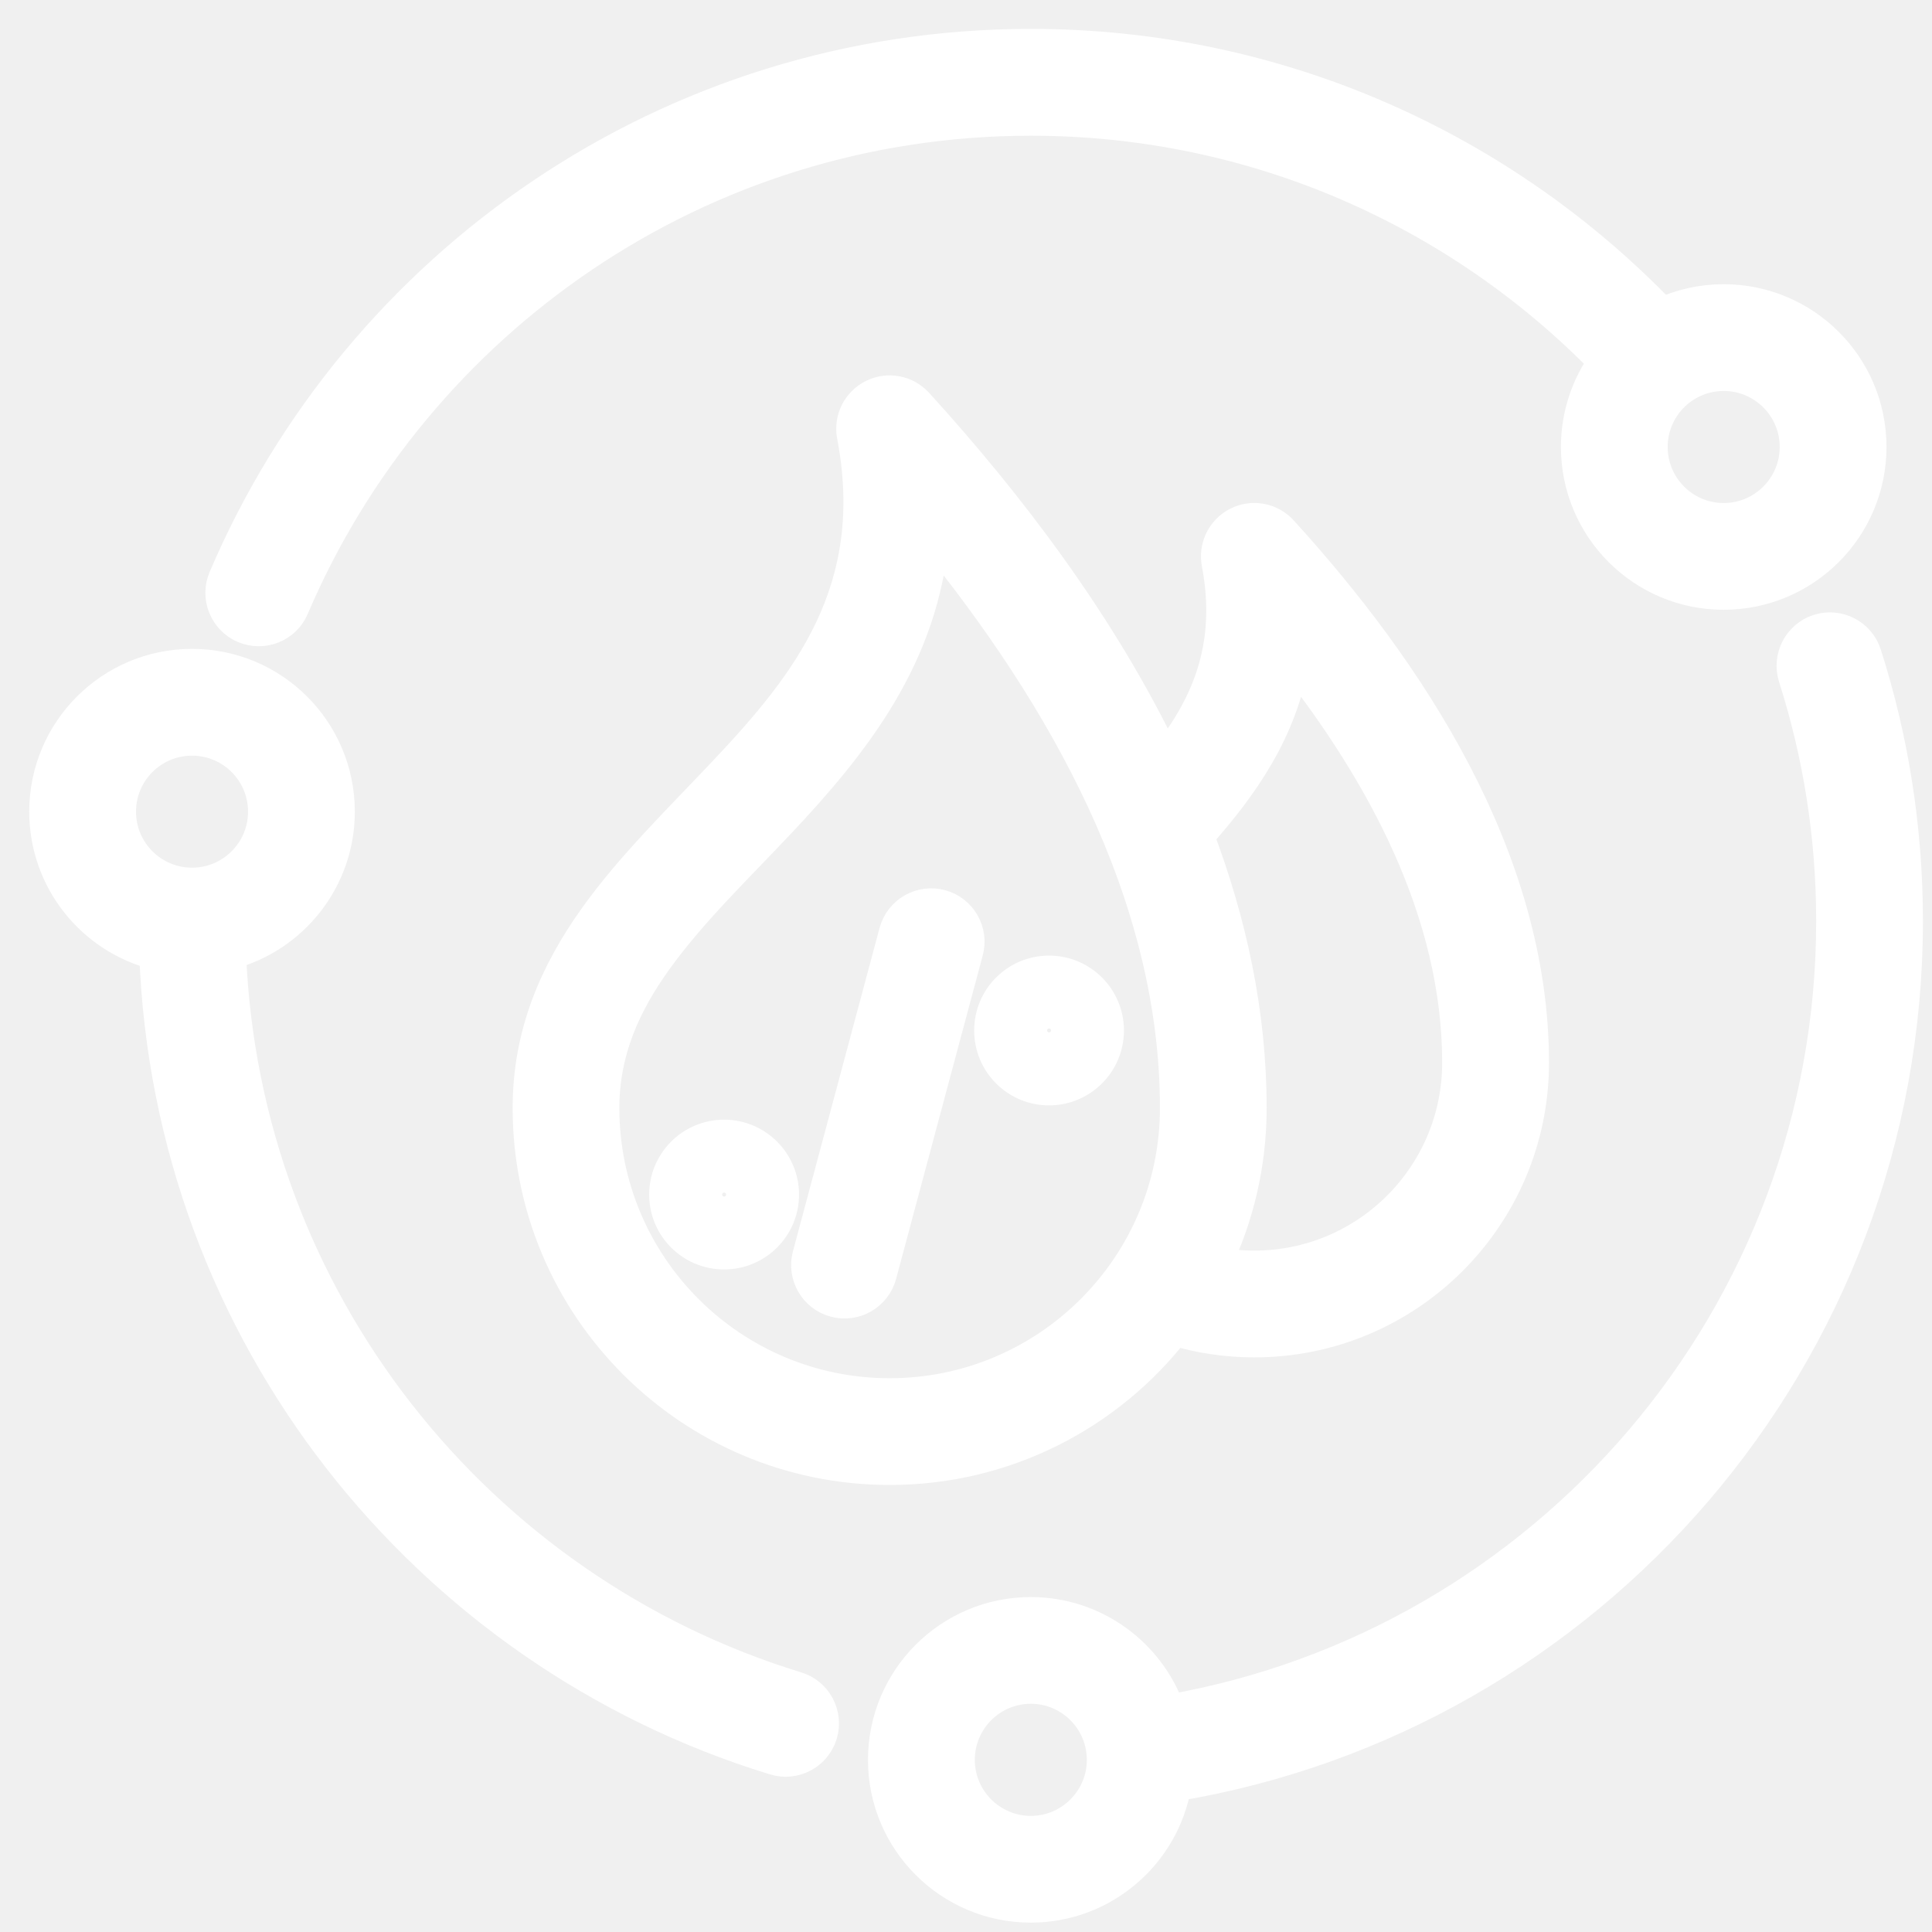
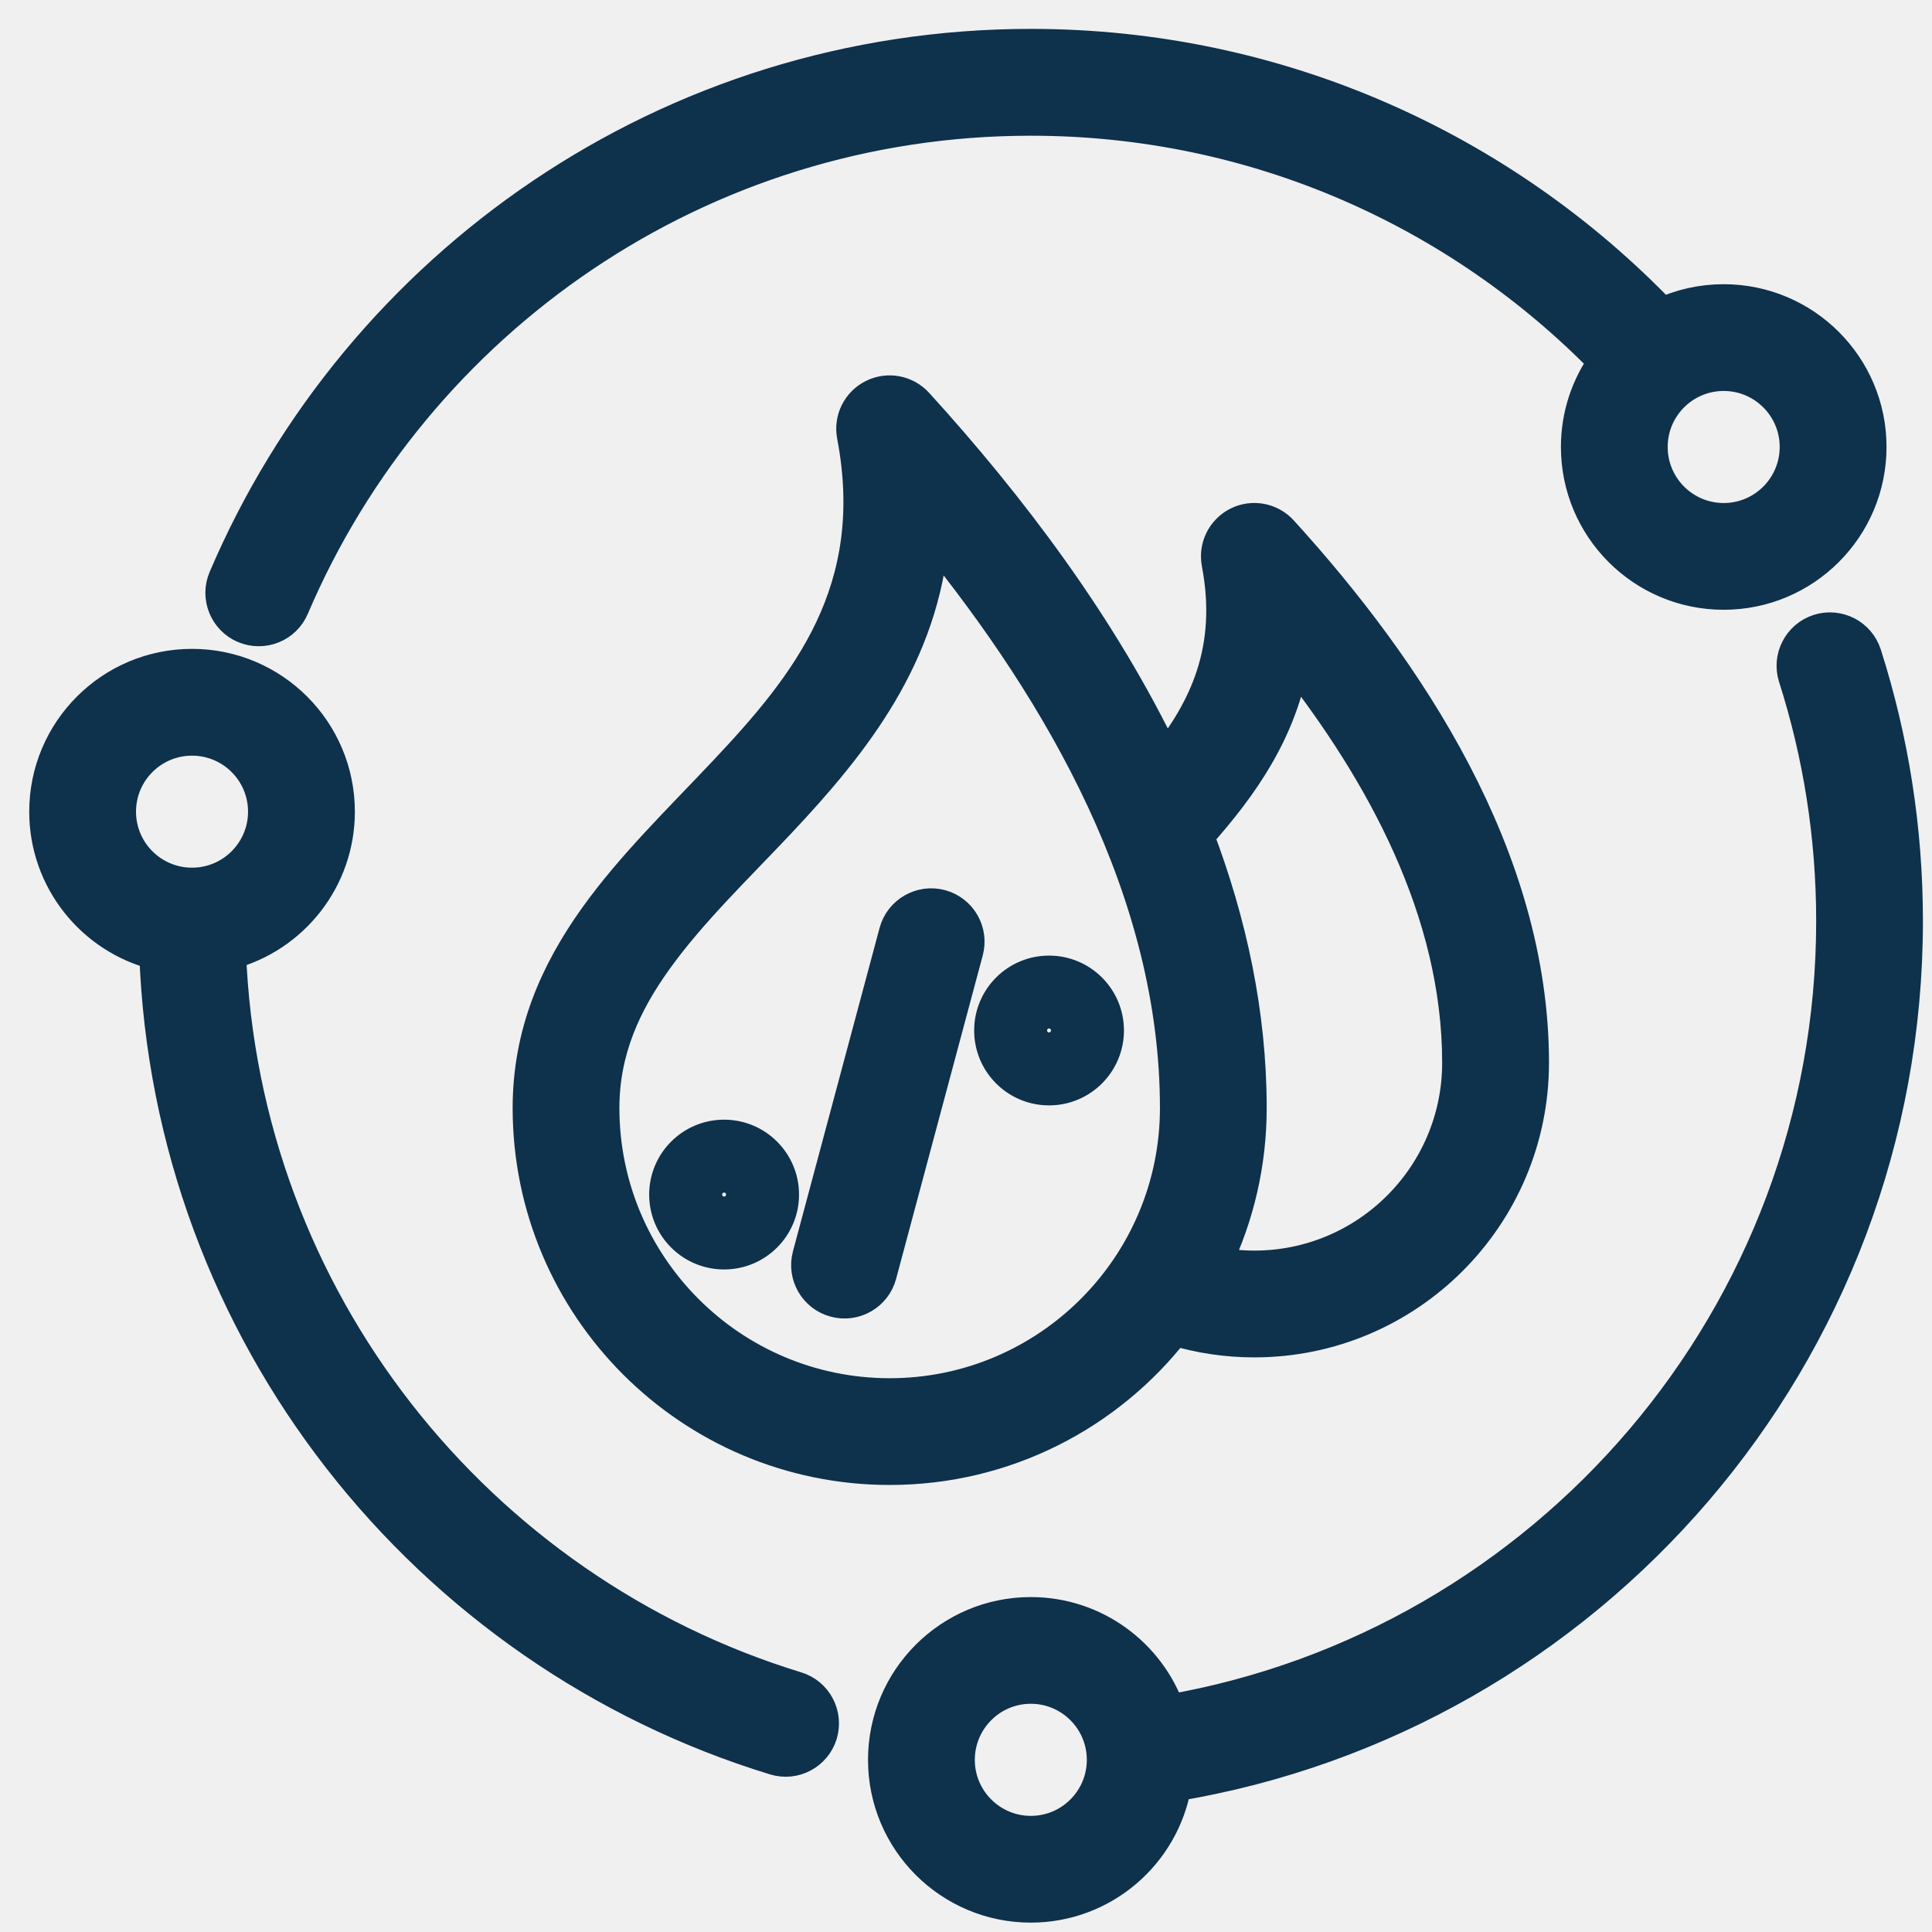
<svg xmlns="http://www.w3.org/2000/svg" width="51" height="51" viewBox="0 0 51 51" fill="none">
-   <path fill-rule="evenodd" clip-rule="evenodd" d="M30.845 45.181C30.32 43.682 28.889 42.605 27.211 42.605C25.084 42.605 23.359 44.33 23.359 46.456C23.359 48.58 25.084 50.306 27.211 50.306C29.113 50.306 30.696 48.922 31.006 47.107C41.954 45.293 50.314 35.772 50.314 24.314C50.314 21.862 49.932 19.5 49.223 17.282C49.062 16.776 48.519 16.496 48.013 16.657C47.506 16.82 47.228 17.363 47.389 17.867C48.039 19.901 48.389 22.067 48.389 24.314C48.389 34.765 40.804 43.457 30.845 45.181ZM27.211 44.529C28.274 44.529 29.136 45.393 29.136 46.456C29.136 47.517 28.274 48.381 27.211 48.381C26.148 48.381 25.286 47.517 25.286 46.456C25.286 45.393 26.148 44.529 27.211 44.529ZM4.122 25.158C4.482 35.191 11.253 43.599 20.456 46.412C20.965 46.57 21.503 46.282 21.659 45.775C21.813 45.265 21.527 44.727 21.019 44.573C12.602 41.998 6.405 34.318 6.048 25.15C7.7 24.717 8.92 23.213 8.92 21.426C8.92 19.3 7.195 17.575 5.069 17.575C2.943 17.575 1.218 19.3 1.218 21.426C1.218 23.225 2.454 24.736 4.122 25.158ZM30.994 35.073C31.665 35.276 32.376 35.385 33.111 35.385C37.157 35.385 40.443 32.099 40.443 28.053C40.443 22.635 37.157 17.701 33.822 14.039C33.533 13.72 33.066 13.632 32.681 13.825C32.295 14.019 32.085 14.443 32.166 14.867C32.598 17.14 31.833 18.725 30.75 20.084C29.067 16.548 26.638 13.354 24.197 10.671C23.906 10.352 23.44 10.264 23.055 10.457C22.669 10.649 22.457 11.073 22.538 11.497C23.321 15.604 21.305 18.097 19.152 20.381C17.947 21.659 16.692 22.878 15.734 24.218C14.683 25.686 13.979 27.297 13.979 29.248C13.979 34.494 18.238 38.753 23.485 38.753C26.536 38.753 29.255 37.313 30.994 35.073ZM24.61 14.095C28.048 18.319 31.066 23.549 31.066 29.248C31.066 33.43 27.668 36.828 23.485 36.828C19.299 36.828 15.903 33.43 15.903 29.248C15.903 27.728 16.48 26.483 17.299 25.339C18.21 24.066 19.41 22.917 20.555 21.701C22.54 19.592 24.349 17.305 24.61 14.096V14.095ZM23.65 24.61L21.363 33.147C21.226 33.66 21.531 34.189 22.044 34.325C22.557 34.464 23.086 34.157 23.223 33.646L25.51 25.108C25.648 24.594 25.344 24.067 24.831 23.929C24.317 23.791 23.788 24.097 23.65 24.61ZM32.059 33.357C32.398 33.423 32.751 33.459 33.111 33.459C36.096 33.459 38.516 31.038 38.516 28.053C38.516 24.062 36.5 20.389 34.124 17.368C33.814 19.261 32.791 20.727 31.598 22.06C32.467 24.351 32.99 26.759 32.99 29.248C32.99 30.719 32.656 32.112 32.059 33.357ZM19.114 33.064C19.96 33.064 20.646 32.38 20.646 31.534C20.646 30.689 19.96 30.003 19.114 30.003C18.27 30.003 17.583 30.689 17.583 31.534C17.583 32.38 18.27 33.064 19.114 33.064ZM19.114 31.14C19.333 31.14 19.51 31.317 19.51 31.534C19.51 31.751 19.333 31.928 19.114 31.928C18.897 31.928 18.72 31.751 18.72 31.534C18.72 31.317 18.897 31.14 19.114 31.14ZM27.692 28.733C28.537 28.733 29.223 28.047 29.223 27.202C29.223 26.356 28.537 25.672 27.692 25.672C26.846 25.672 26.162 26.356 26.162 27.202C26.162 28.047 26.846 28.733 27.692 28.733ZM27.692 26.806C27.91 26.806 28.087 26.985 28.087 27.202C28.087 27.419 27.91 27.596 27.692 27.596C27.474 27.596 27.297 27.419 27.297 27.202C27.297 26.985 27.474 26.806 27.692 26.806ZM5.069 19.501C6.132 19.501 6.994 20.363 6.994 21.426C6.994 22.489 6.132 23.351 5.069 23.351C4.006 23.351 3.144 22.489 3.144 21.426C3.144 20.363 4.006 19.501 5.069 19.501ZM42.382 9.543C41.923 10.177 41.651 10.956 41.651 11.798C41.651 13.925 43.375 15.65 45.501 15.65C47.627 15.65 49.352 13.925 49.352 11.798C49.352 9.674 47.627 7.949 45.501 7.949C44.918 7.949 44.364 8.078 43.869 8.311C39.665 3.934 33.752 1.209 27.211 1.209C17.667 1.209 9.467 7.008 5.945 15.273C5.736 15.762 5.966 16.328 6.453 16.536C6.943 16.743 7.509 16.517 7.715 16.026C10.945 8.451 18.462 3.136 27.211 3.136C33.157 3.136 38.534 5.591 42.382 9.543ZM45.501 9.874C46.564 9.874 47.426 10.737 47.426 11.798C47.426 12.862 46.564 13.725 45.501 13.725C44.438 13.725 43.576 12.862 43.576 11.798C43.576 10.737 44.438 9.874 45.501 9.874Z" fill="white" stroke="white" stroke-width="0.893" />
+   <path fill-rule="evenodd" clip-rule="evenodd" d="M30.845 45.181C30.32 43.682 28.889 42.605 27.211 42.605C25.085 42.605 23.36 44.33 23.36 46.456C23.36 48.58 25.085 50.306 27.211 50.306C29.113 50.306 30.696 48.922 31.006 47.107C41.955 45.293 50.314 35.772 50.314 24.314C50.314 21.862 49.932 19.5 49.223 17.282C49.062 16.776 48.519 16.496 48.013 16.657C47.507 16.82 47.228 17.363 47.389 17.867C48.039 19.901 48.389 22.067 48.389 24.314C48.389 34.765 40.804 43.457 30.845 45.181ZM27.211 44.529C28.274 44.529 29.136 45.393 29.136 46.456C29.136 47.517 28.274 48.381 27.211 48.381C26.148 48.381 25.286 47.517 25.286 46.456C25.286 45.393 26.148 44.529 27.211 44.529ZM4.122 25.158C4.482 35.191 11.254 43.599 20.456 46.412C20.965 46.57 21.503 46.282 21.659 45.775C21.813 45.265 21.527 44.727 21.02 44.573C12.602 41.998 6.406 34.318 6.048 25.15C7.7 24.717 8.921 23.213 8.921 21.426C8.921 19.3 7.195 17.575 5.069 17.575C2.943 17.575 1.218 19.3 1.218 21.426C1.218 23.225 2.454 24.736 4.122 25.158ZM30.994 35.073C31.665 35.276 32.376 35.385 33.111 35.385C37.157 35.385 40.443 32.099 40.443 28.053C40.443 22.635 37.157 17.701 33.823 14.039C33.534 13.72 33.066 13.632 32.681 13.825C32.295 14.019 32.085 14.443 32.166 14.867C32.598 17.14 31.833 18.725 30.75 20.084C29.067 16.548 26.638 13.354 24.197 10.671C23.906 10.352 23.44 10.264 23.055 10.457C22.669 10.649 22.457 11.073 22.538 11.497C23.321 15.604 21.305 18.097 19.152 20.381C17.948 21.659 16.692 22.878 15.734 24.218C14.683 25.686 13.979 27.297 13.979 29.248C13.979 34.494 18.238 38.753 23.486 38.753C26.537 38.753 29.255 37.313 30.994 35.073ZM24.61 14.095C28.048 18.319 31.066 23.549 31.066 29.248C31.066 33.43 27.668 36.828 23.486 36.828C19.3 36.828 15.904 33.43 15.904 29.248C15.904 27.728 16.48 26.483 17.299 25.339C18.21 24.066 19.41 22.917 20.555 21.701C22.54 19.592 24.349 17.305 24.61 14.096V14.095ZM23.65 24.61L21.363 33.147C21.226 33.66 21.531 34.189 22.044 34.325C22.557 34.464 23.086 34.157 23.223 33.646L25.51 25.108C25.649 24.594 25.344 24.067 24.831 23.929C24.317 23.791 23.789 24.097 23.65 24.61ZM32.059 33.357C32.399 33.423 32.751 33.459 33.111 33.459C36.096 33.459 38.516 31.038 38.516 28.053C38.516 24.062 36.501 20.389 34.124 17.368C33.814 19.261 32.791 20.727 31.598 22.06C32.467 24.351 32.991 26.759 32.991 29.248C32.991 30.719 32.656 32.112 32.059 33.357ZM19.114 33.064C19.96 33.064 20.646 32.38 20.646 31.534C20.646 30.689 19.96 30.003 19.114 30.003C18.27 30.003 17.583 30.689 17.583 31.534C17.583 32.38 18.27 33.064 19.114 33.064ZM19.114 31.14C19.333 31.14 19.51 31.317 19.51 31.534C19.51 31.751 19.333 31.928 19.114 31.928C18.897 31.928 18.72 31.751 18.72 31.534C18.72 31.317 18.897 31.14 19.114 31.14ZM27.692 28.733C28.537 28.733 29.223 28.047 29.223 27.202C29.223 26.356 28.537 25.672 27.692 25.672C26.847 25.672 26.162 26.356 26.162 27.202C26.162 28.047 26.847 28.733 27.692 28.733ZM27.692 26.806C27.91 26.806 28.087 26.985 28.087 27.202C28.087 27.419 27.91 27.596 27.692 27.596C27.474 27.596 27.297 27.419 27.297 27.202C27.297 26.985 27.474 26.806 27.692 26.806ZM5.069 19.501C6.132 19.501 6.994 20.363 6.994 21.426C6.994 22.489 6.132 23.351 5.069 23.351C4.006 23.351 3.144 22.489 3.144 21.426C3.144 20.363 4.006 19.501 5.069 19.501ZM42.382 9.543C41.923 10.177 41.651 10.956 41.651 11.798C41.651 13.925 43.375 15.65 45.501 15.65C47.627 15.65 49.353 13.925 49.353 11.798C49.353 9.674 47.627 7.949 45.501 7.949C44.918 7.949 44.364 8.078 43.869 8.311C39.665 3.934 33.752 1.209 27.211 1.209C17.667 1.209 9.467 7.008 5.945 15.273C5.736 15.762 5.966 16.328 6.453 16.536C6.943 16.743 7.509 16.517 7.716 16.026C10.945 8.451 18.462 3.136 27.211 3.136C33.157 3.136 38.534 5.591 42.382 9.543ZM45.501 9.874C46.564 9.874 47.426 10.737 47.426 11.798C47.426 12.862 46.564 13.725 45.501 13.725C44.438 13.725 43.576 12.862 43.576 11.798C43.576 10.737 44.438 9.874 45.501 9.874Z" fill="#0E314C" stroke="#0E314C" stroke-width="0.893" />
</svg>
